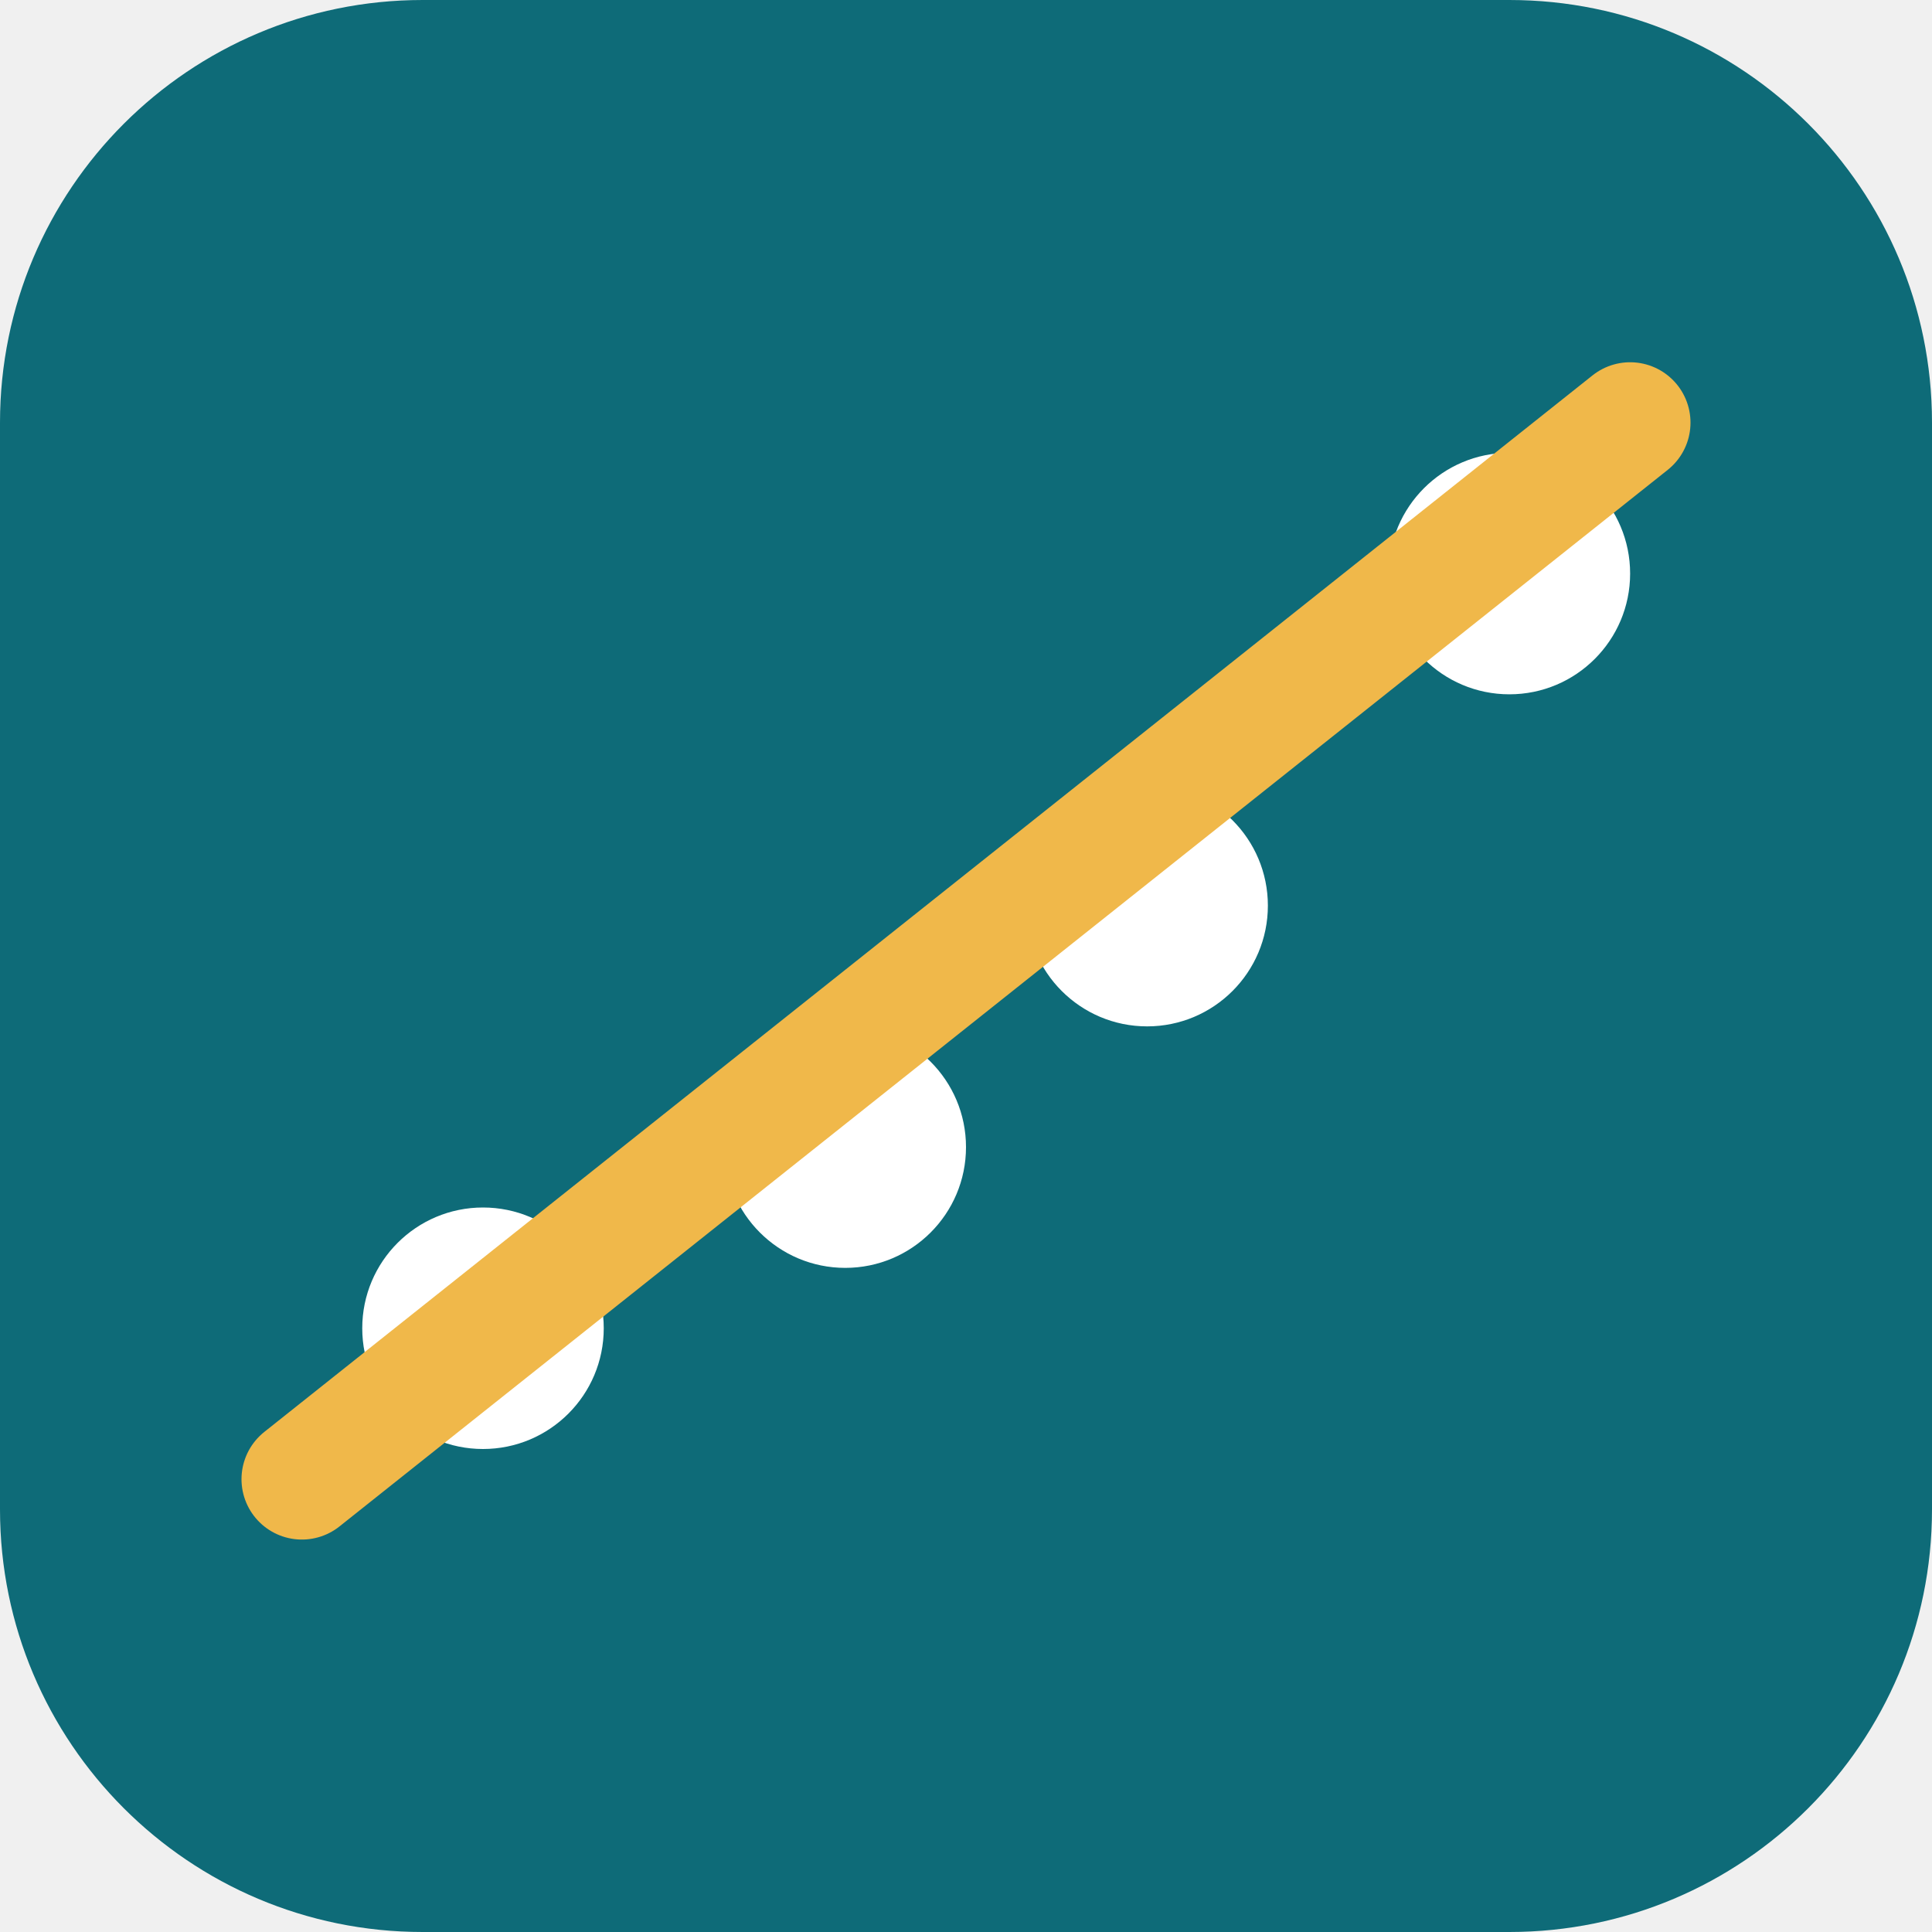
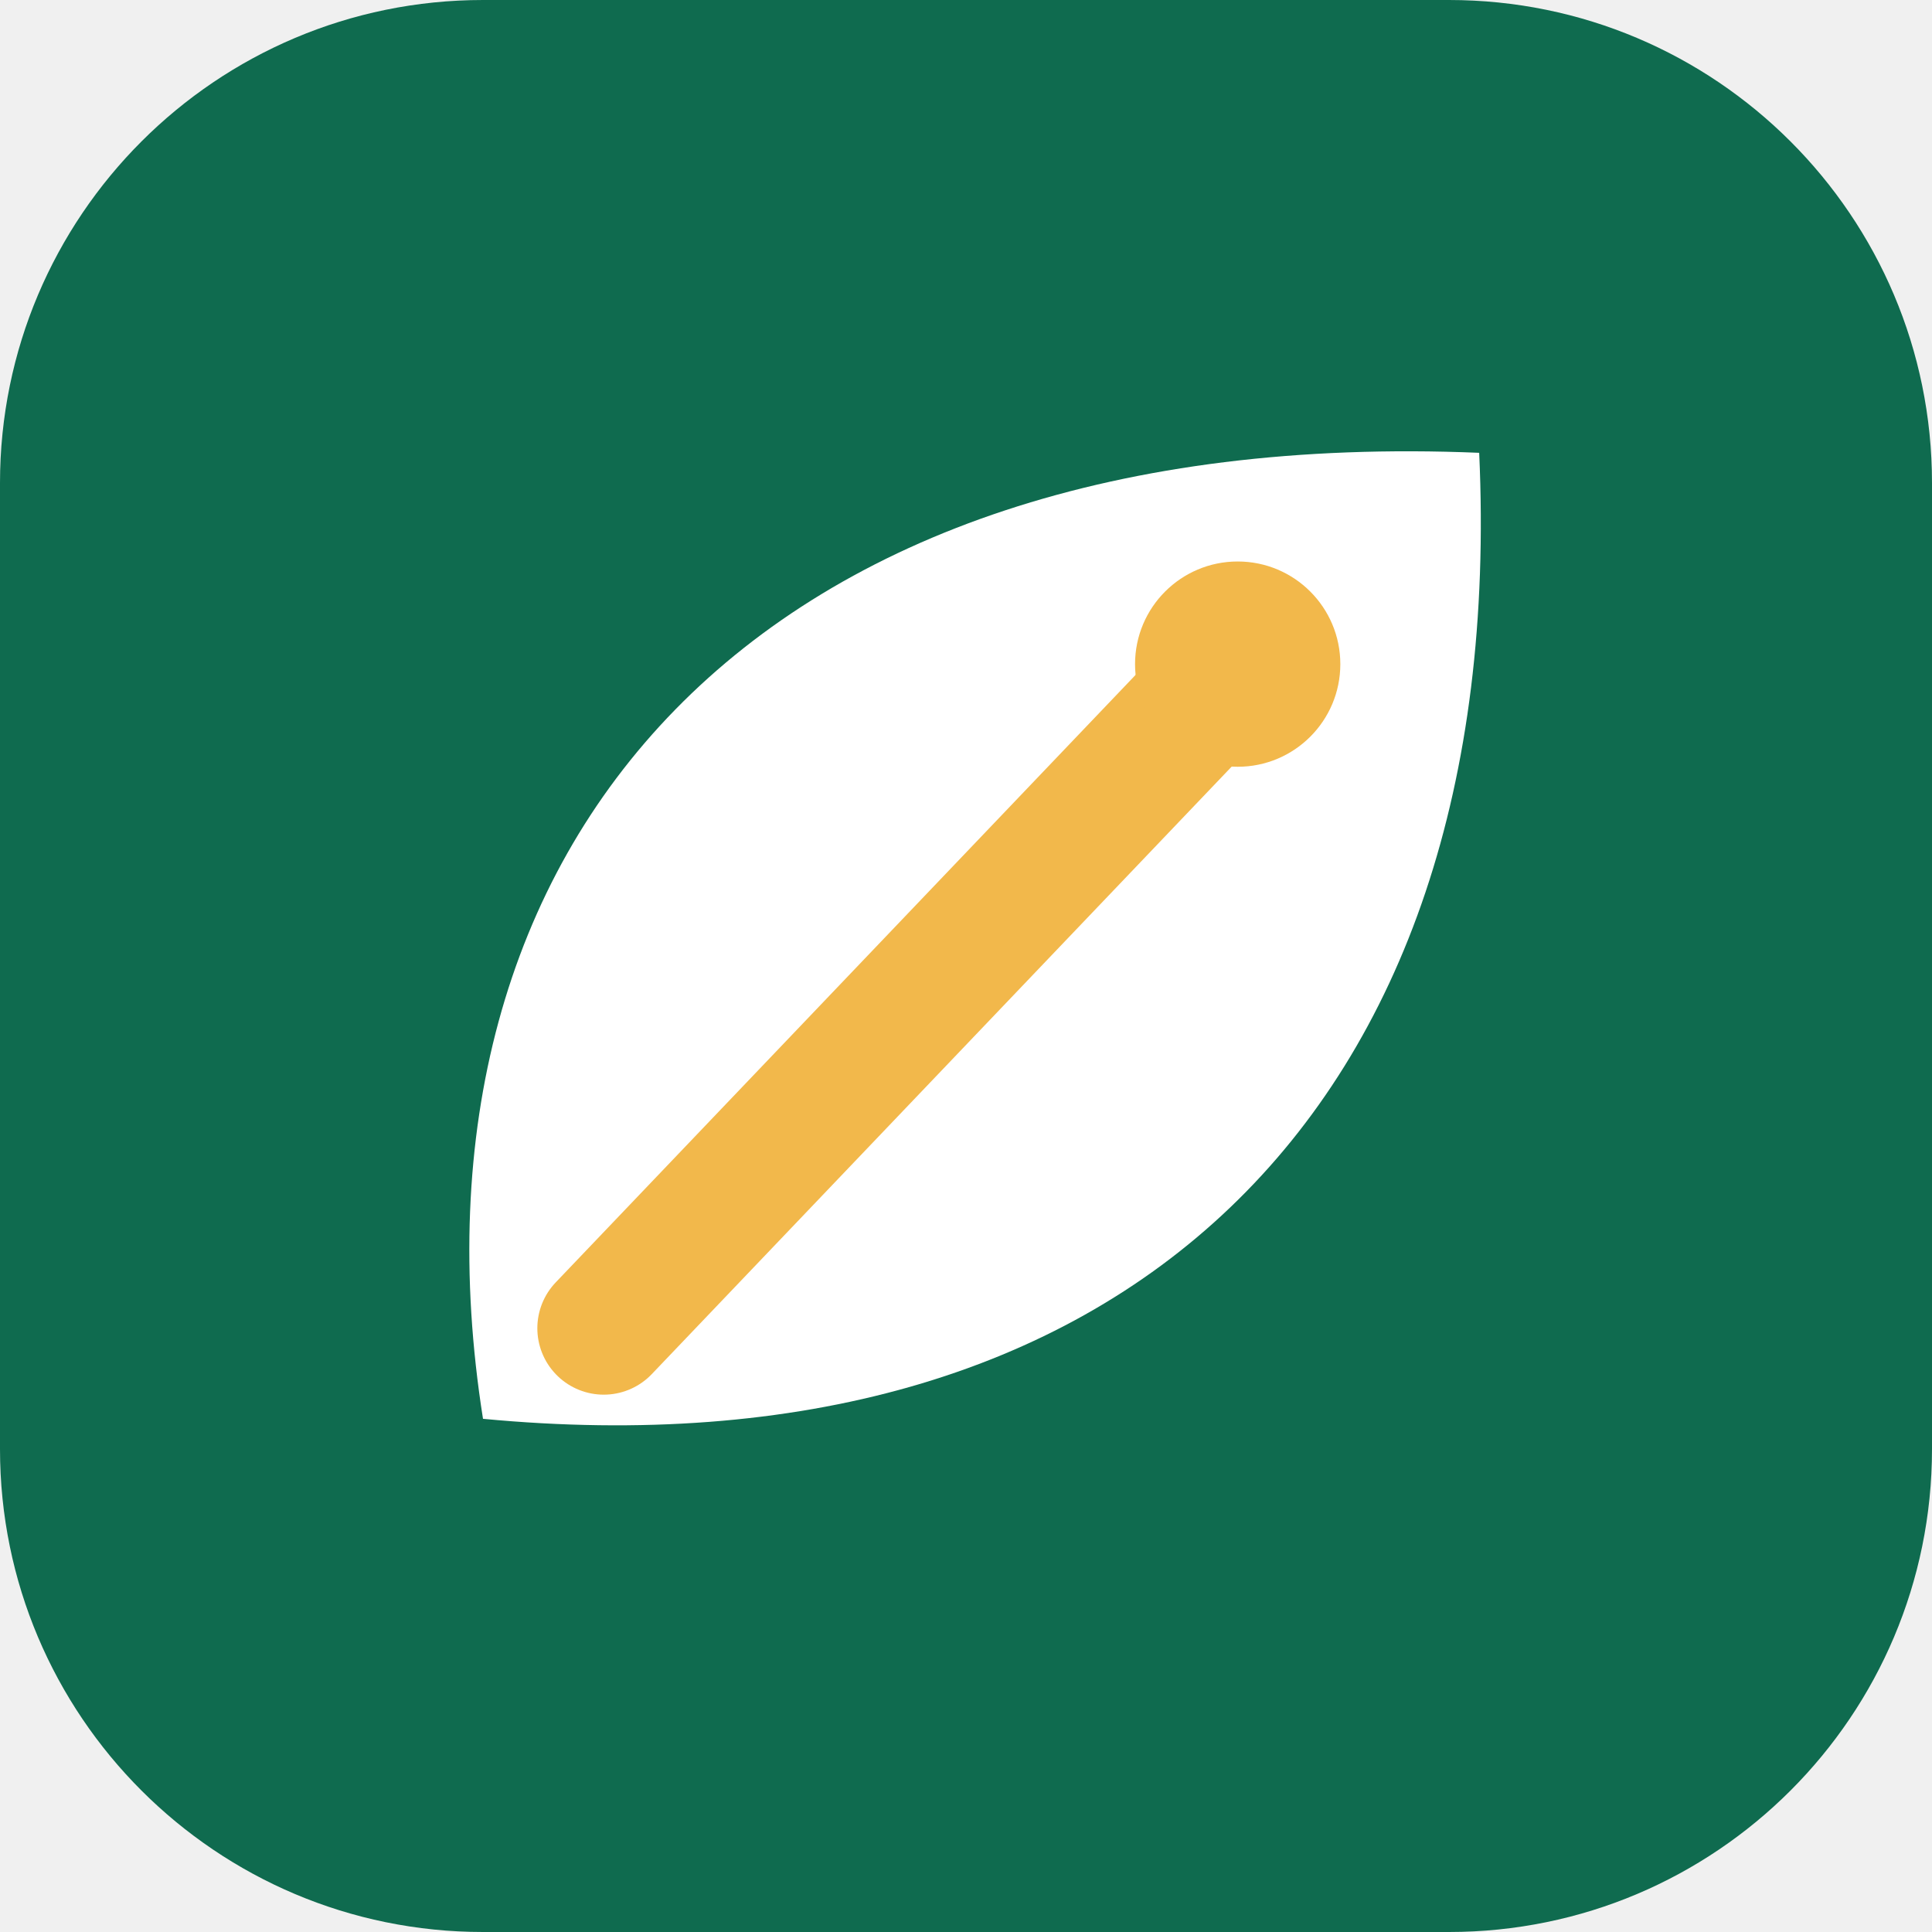
<svg xmlns="http://www.w3.org/2000/svg" viewBox="0 0 64 64">
-   <rect width="64" height="64" rx="14" fill="#0e6b78" />
-   <g fill="#fff">
-     <circle cx="16" cy="44" r="4" />
-     <circle cx="28" cy="38" r="4" />
-     <circle cx="38" cy="30" r="4" />
-     <circle cx="50" cy="19" r="4" />
-   </g>
-   <path d="M10 49 54 14" stroke="#f0b84a" stroke-width="4" stroke-linecap="round" />
+   <rect width="64" height="64" rx="16" fill="#0f6b4f" />
+   <path d="M16 47C13 28 25 14 49 15c1 22-12 34-33 32Z" fill="#ffffff" />
+   <path d="M20 44 41 22" stroke="#f2b84b" stroke-width="4.4" stroke-linecap="round" />
+   <circle cx="41" cy="22" r="3.4" fill="#f2b84b" />
</svg>
